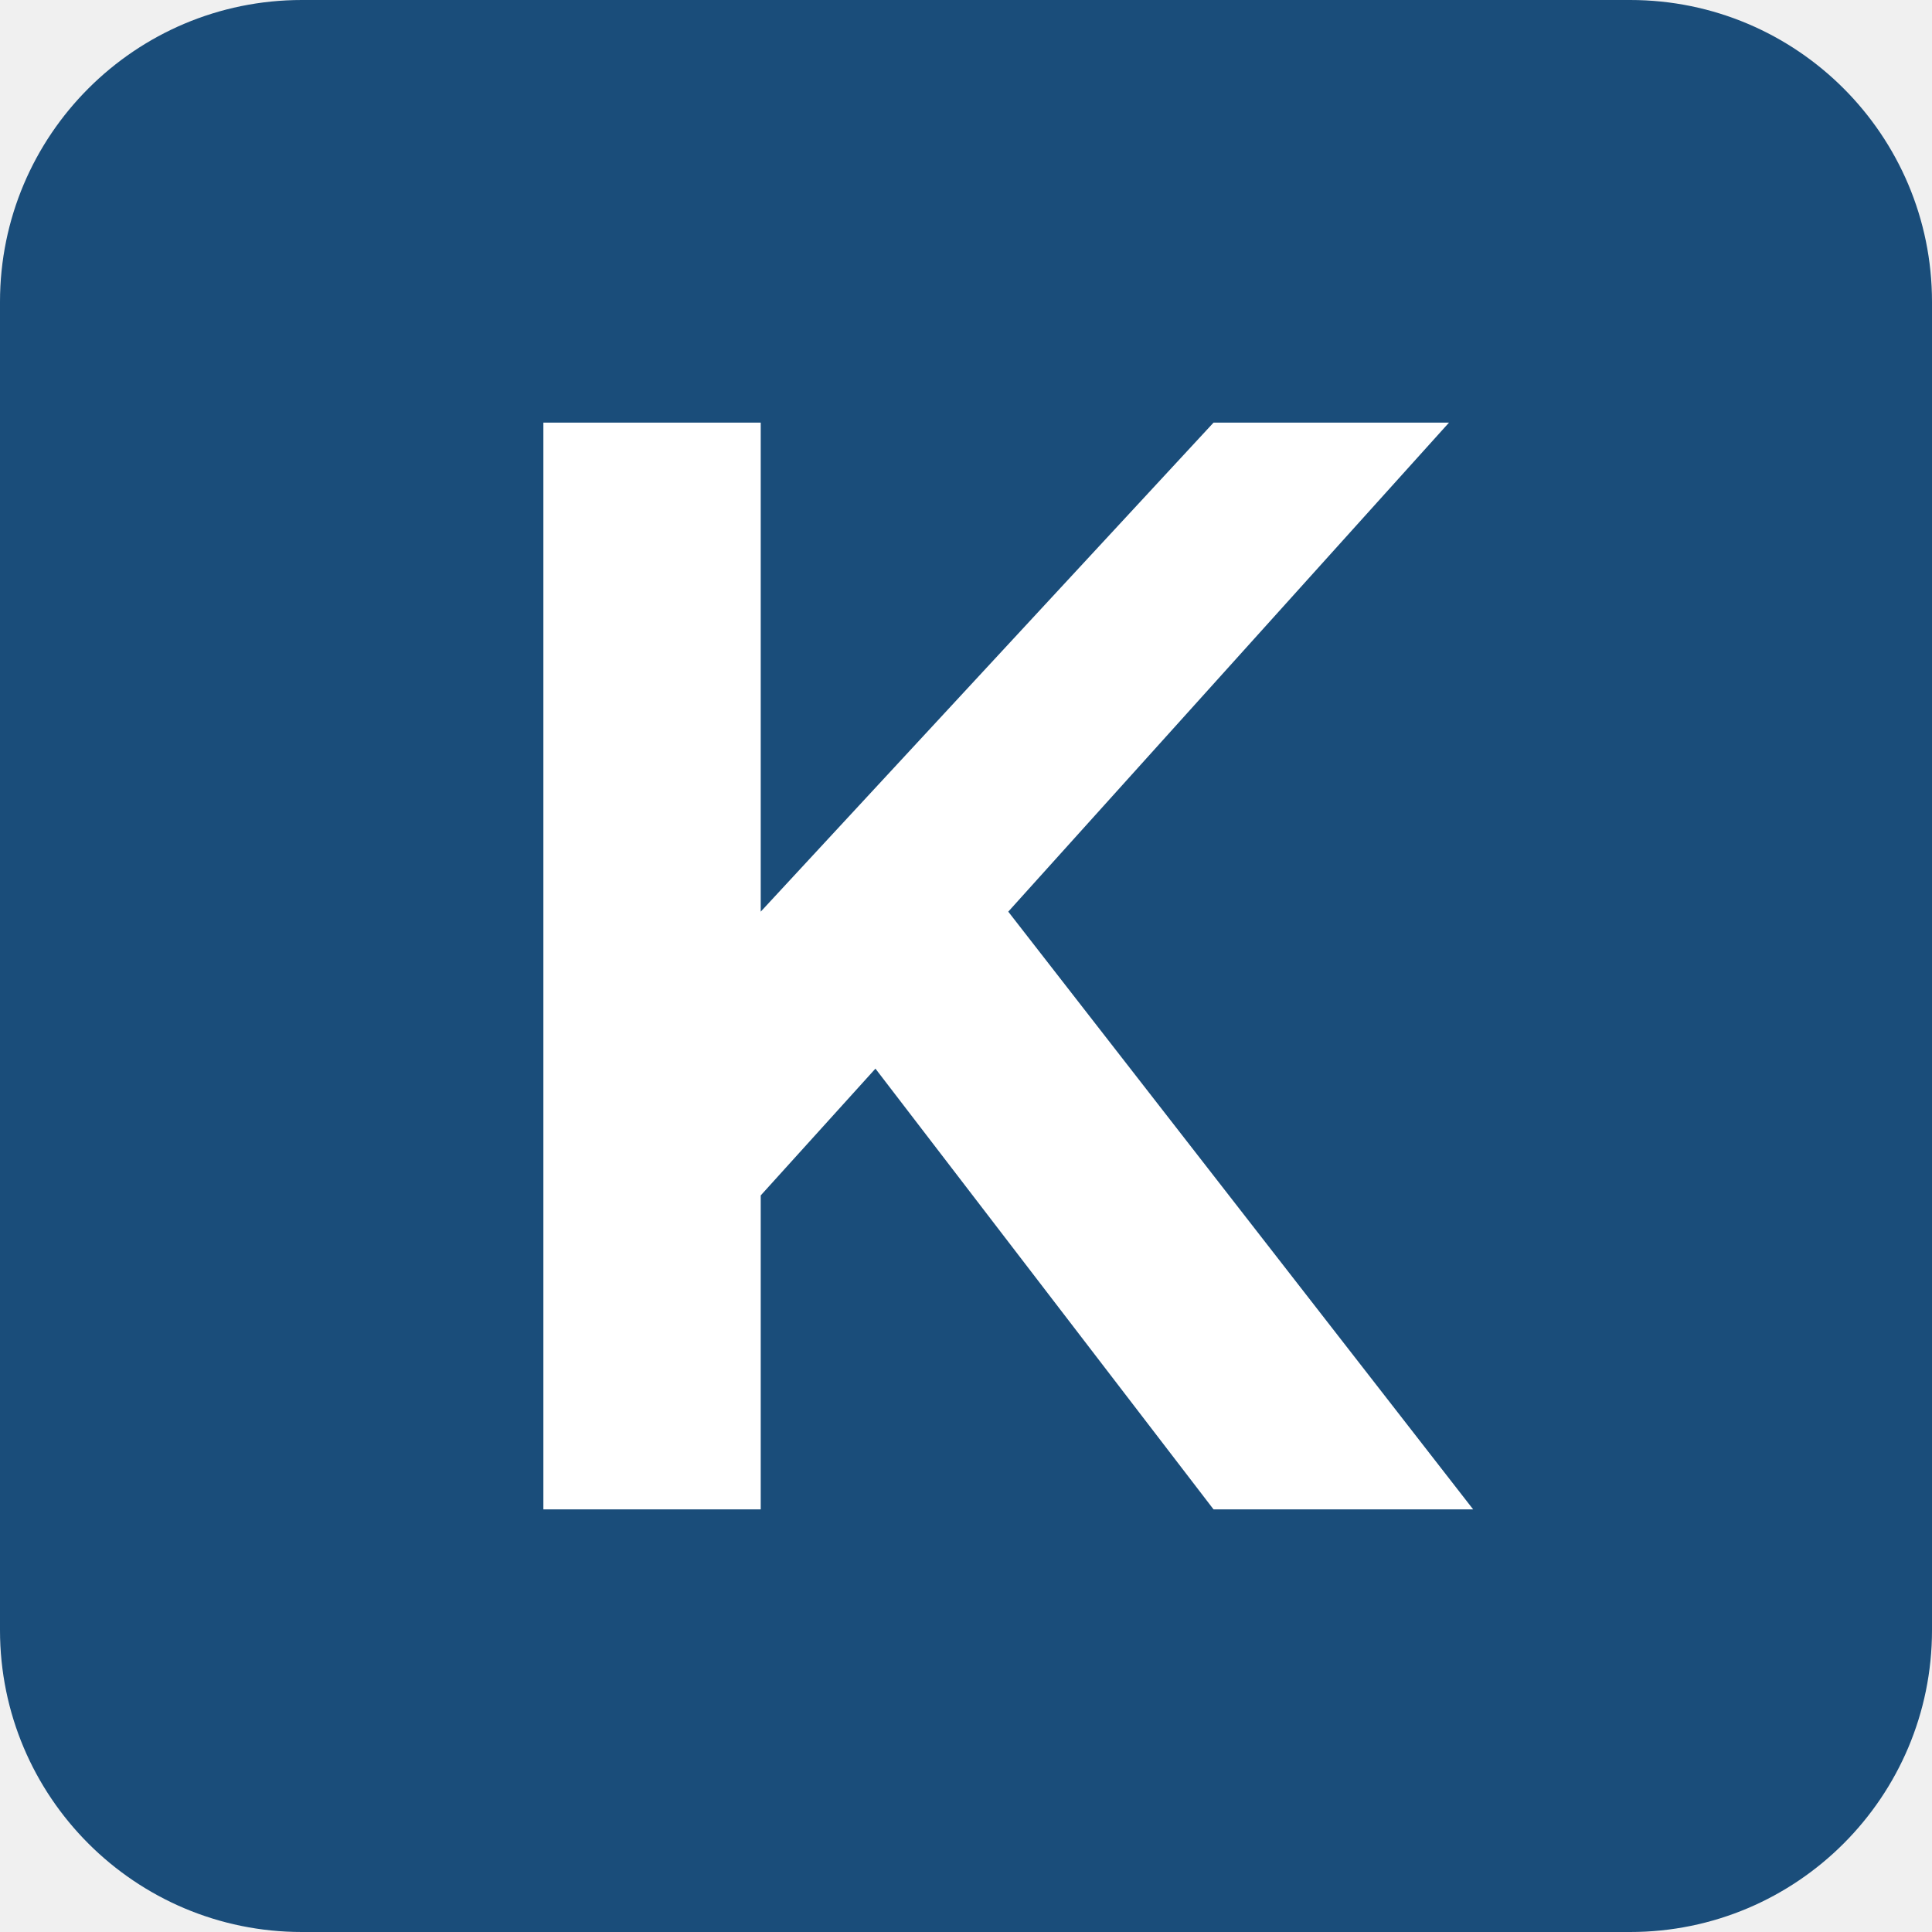
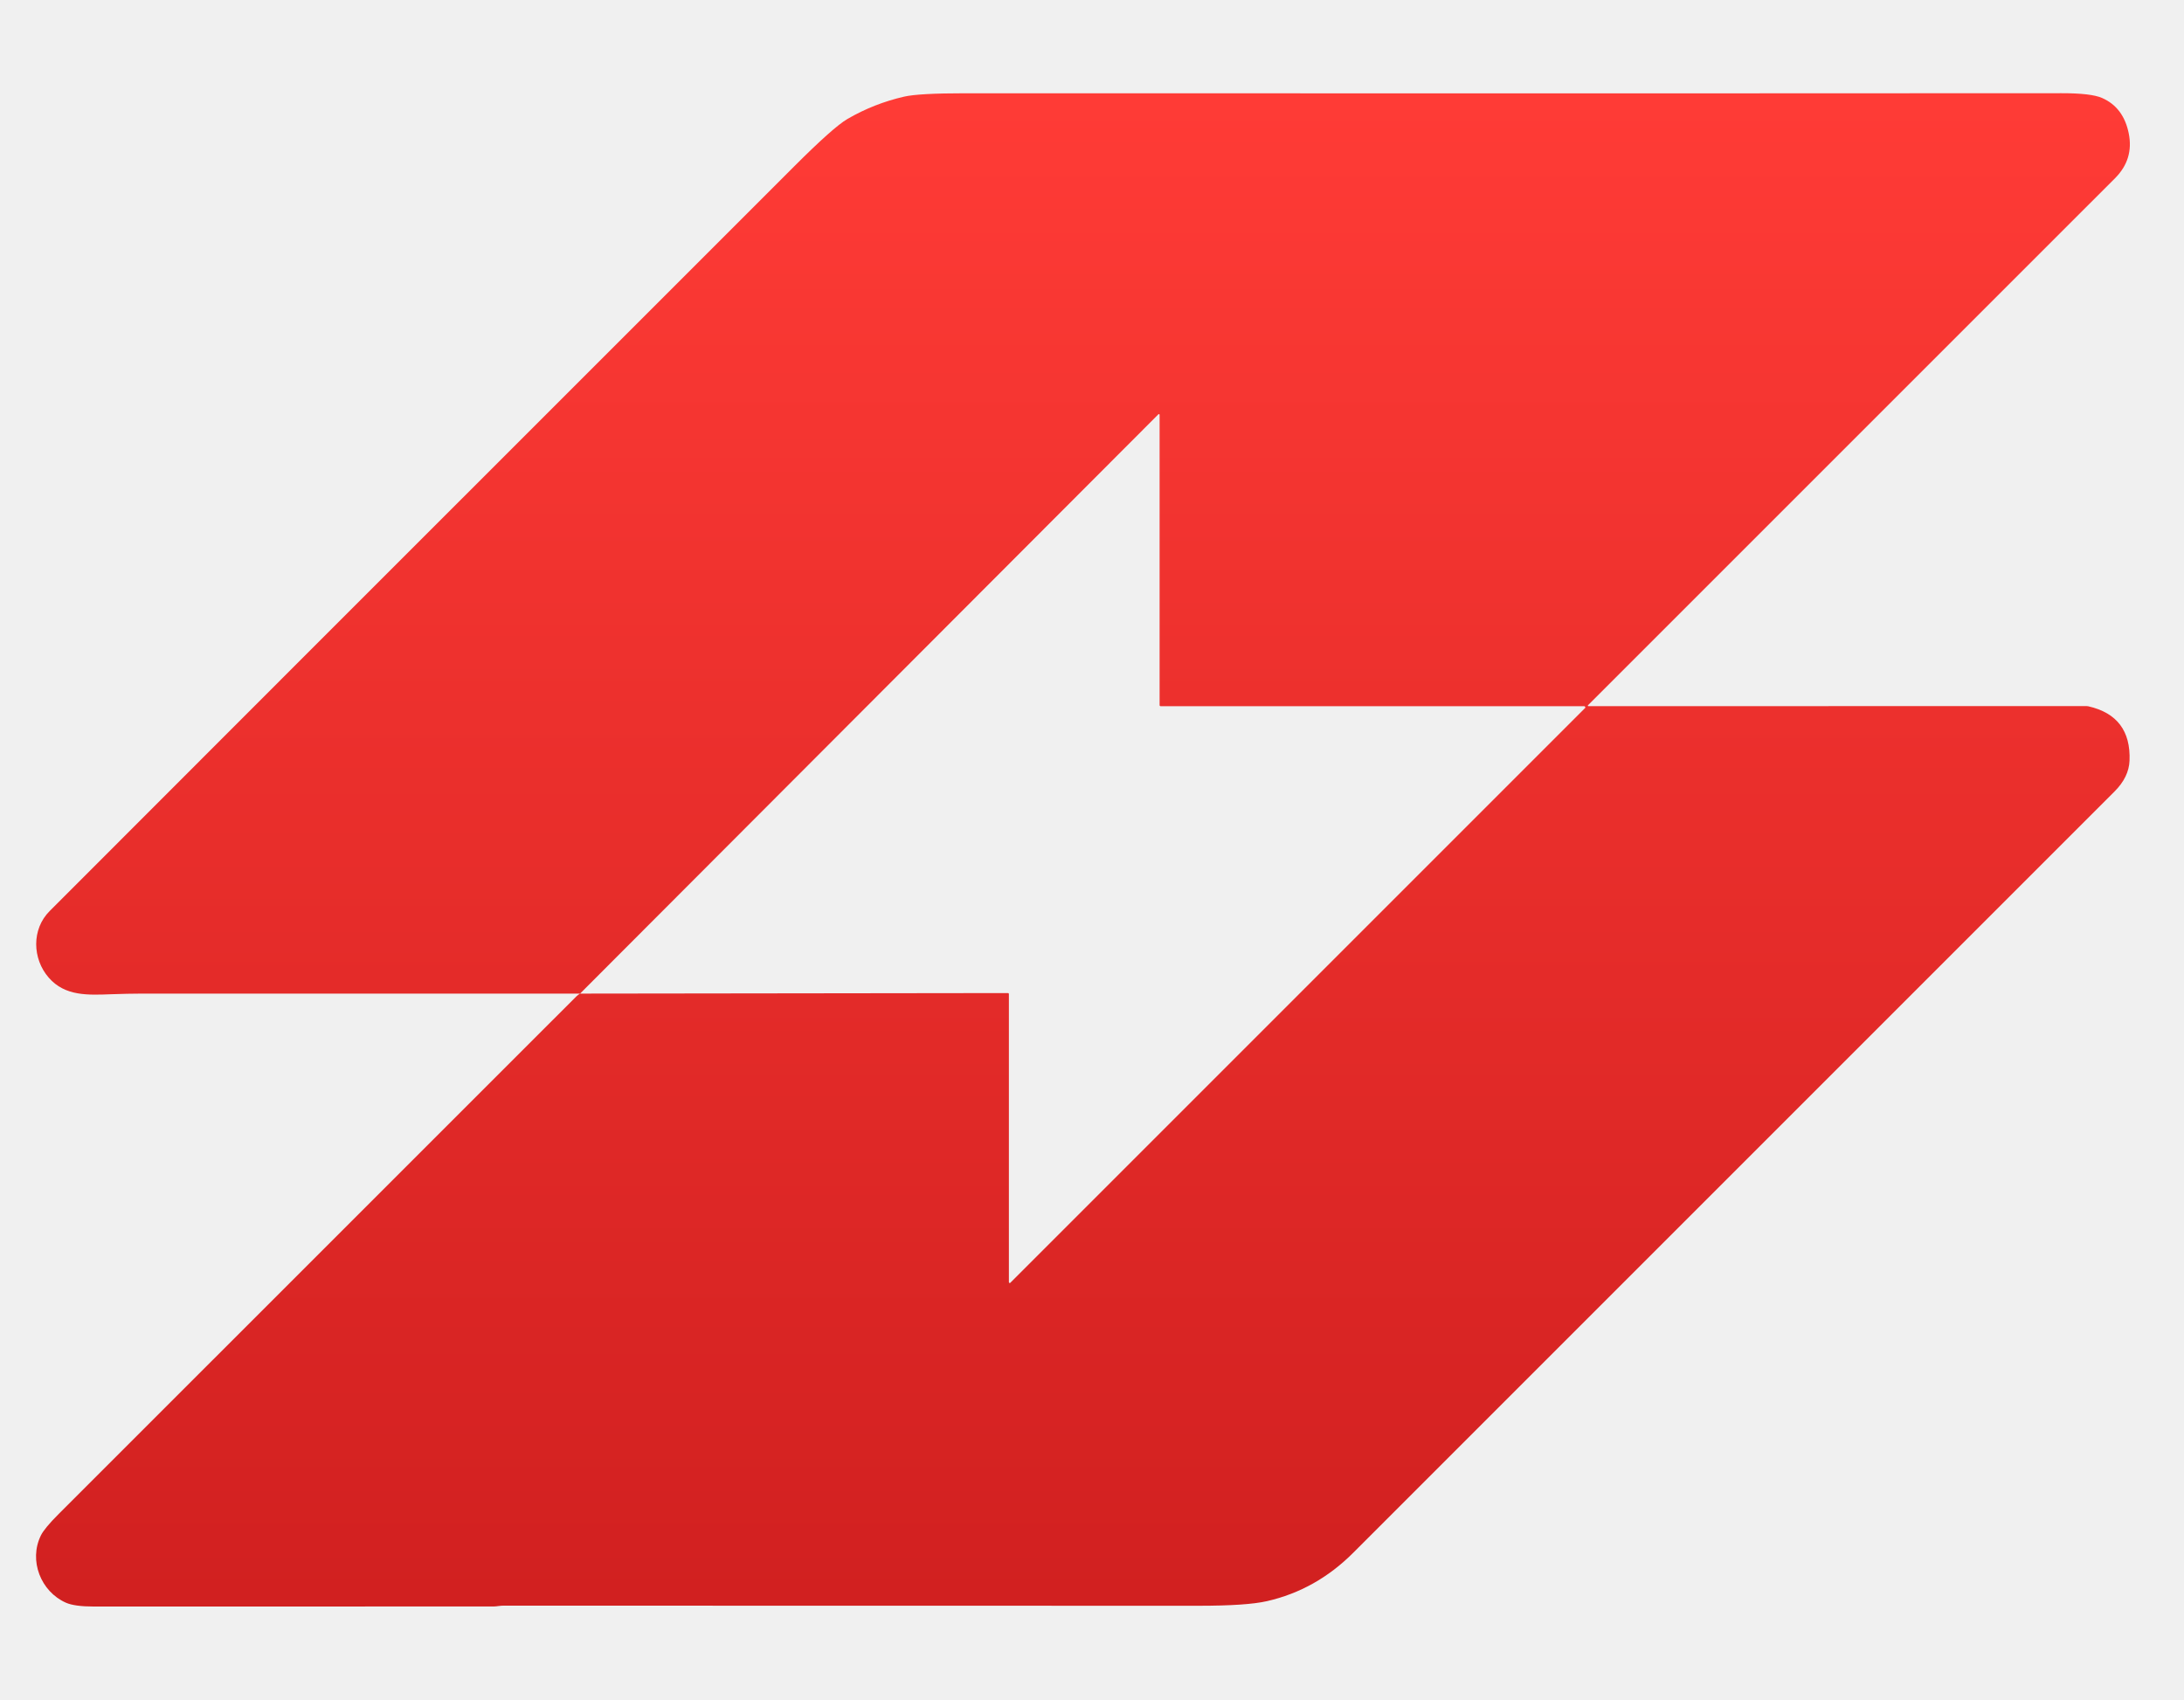
- <svg xmlns="http://www.w3.org/2000/svg" viewBox="0 0 32 32" role="img" aria-label="Killua Energy">
-   <rect width="32" height="32" rx="5" fill="#1a4d7a" />
-   <path d="M9 7h3.6v8.1L20.1 7H24l-7.3 8.1L24.4 25h-4.3l-5.6-7.3-1.9 2.1V25H9z" fill="#ffffff" />
+ <svg xmlns="http://www.w3.org/2000/svg" viewBox="0 0 735 572.04" role="img" aria-label="Killua Home Services">
+   <defs>
+     <linearGradient id="killua-grad" x1="364.45" y1="31.37" x2="364.45" y2="540.67" gradientUnits="userSpaceOnUse">
+       <stop offset="0" stop-color="#ff3b36" />
+       <stop offset="1" stop-color="#d12020" />
+     </linearGradient>
+   </defs>
+   <path fill="url(#killua-grad)" d="M702.81,237.7c-.19-.05-.37-.07-.56-.07l-167.81.02c-.03-.08-.05-.16-.08-.23v-.02c90.17-90.15,149.32-149.29,177.44-177.43,4.23-4.24,5.77-9.26,4.61-15.05-1.17-5.85-4.17-9.84-8.98-11.95-2.43-1.07-6.97-1.61-13.63-1.6-74.43.07-197.44.08-369.04.02-10.34,0-17.17.37-20.48,1.13-6.79,1.56-13.16,4.07-19.1,7.53-3.14,1.83-9.1,7.14-17.87,15.91C126.59,196.65,43.05,280.21,16.7,306.62c-6.1,6.1-5.84,16.03-.31,22.39,5.52,6.36,13.37,5.87,21.14,5.59,3.82-.13,6.96-.2,9.41-.2,49.43,0,98.85-.01,148.28-.01l194.63-194.97s.1-.07.16-.07c.13,0,.23.11.24.24v97.73c0,.19.15.34.34.34h142.52c.1,0,.19.04.25.1.13.12.19.26.17.43l-193.52,193.52c-.05.05-.13.09-.2.08-.15,0-.28-.13-.28-.28v-96.98h0c0-.18-.14-.32-.32-.32l-143.99.18c-.48.27-.91.6-1.28.97C105.91,423.36,47.85,481.41,19.76,509.51c-3.21,3.21-5.2,5.62-5.99,7.21-4.19,8.51,0,18.94,8.41,22.66,1.95.86,5.1,1.29,9.43,1.29,60.22-.02,105.06-.03,134.51-.02,1.02,0,2.15-.29,3.36-.28,1.33.01,79.29.03,233.86.04,10.81,0,18.5-.51,23.07-1.56,11-2.51,20.67-7.94,29-16.27,149.12-149.13,234.54-234.54,256.25-256.25,3.19-3.2,4.86-6.64,5.01-10.33.39-10.01-4.23-16.11-13.86-18.3Z" />
</svg>
